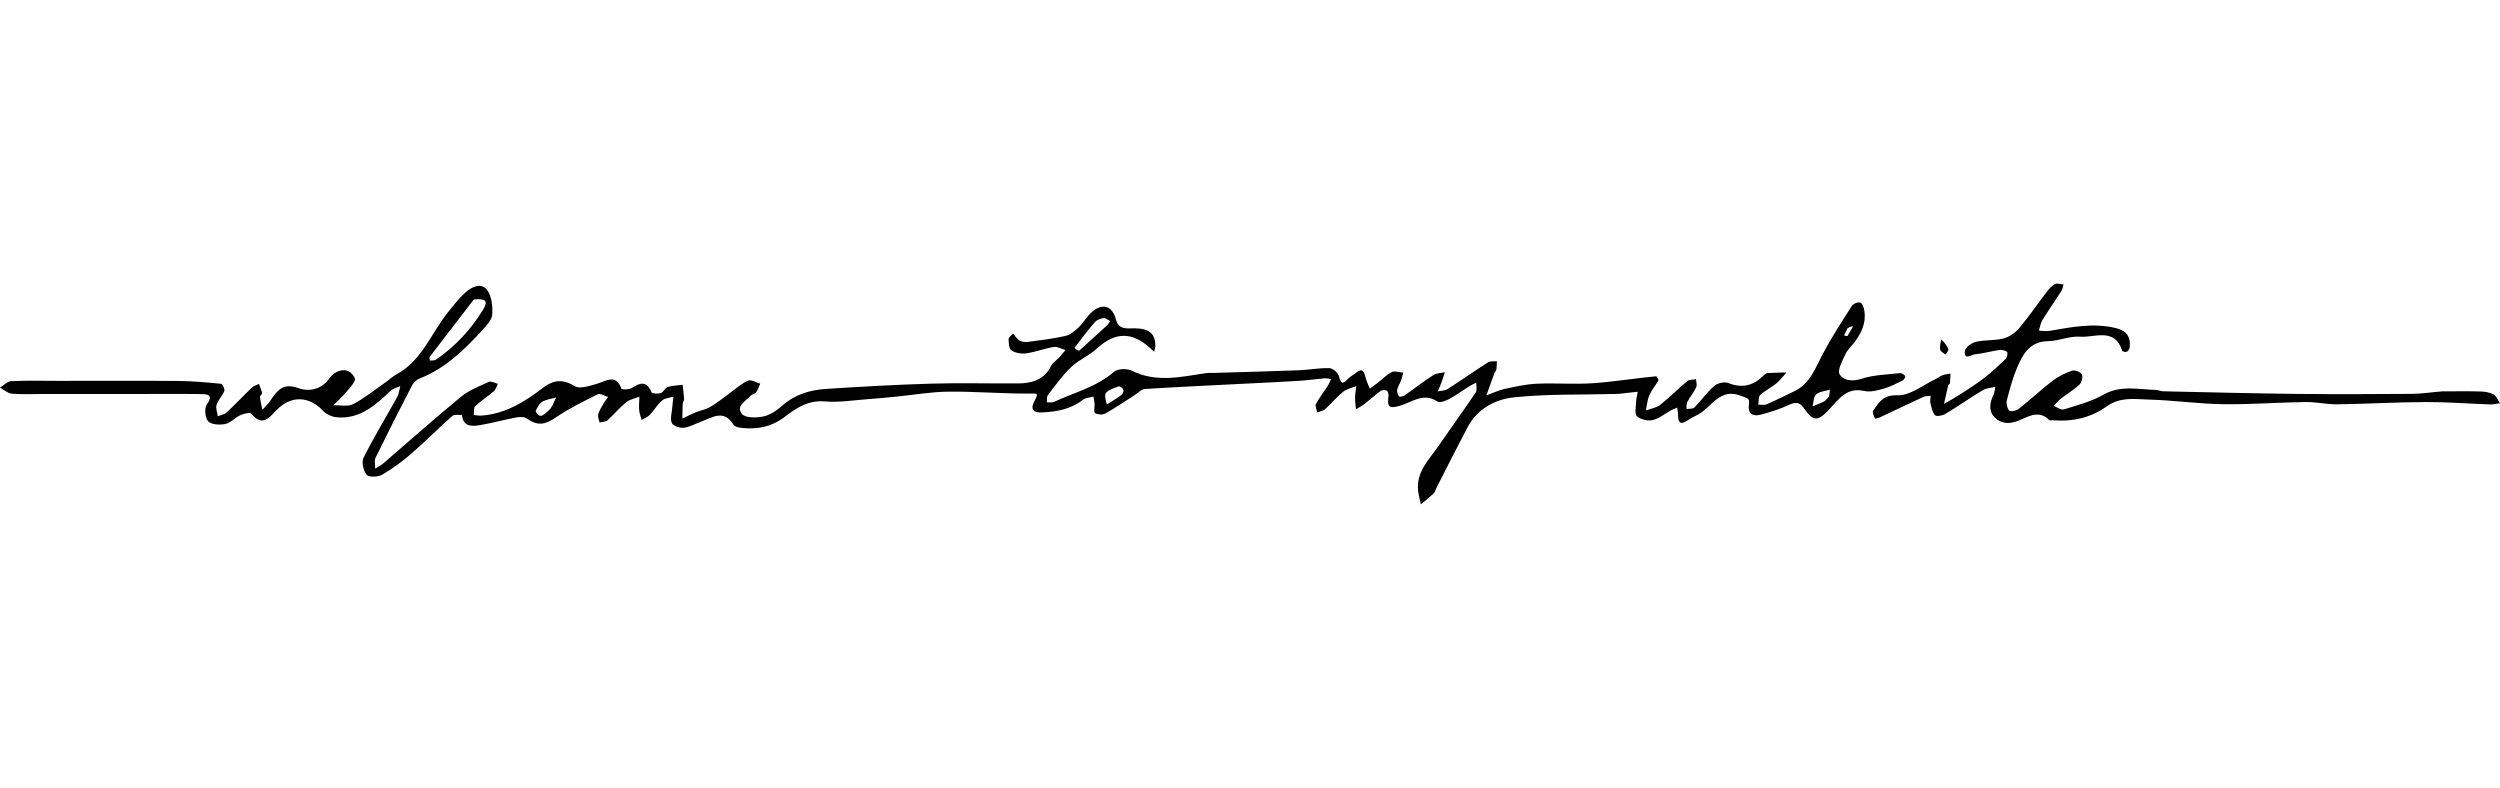
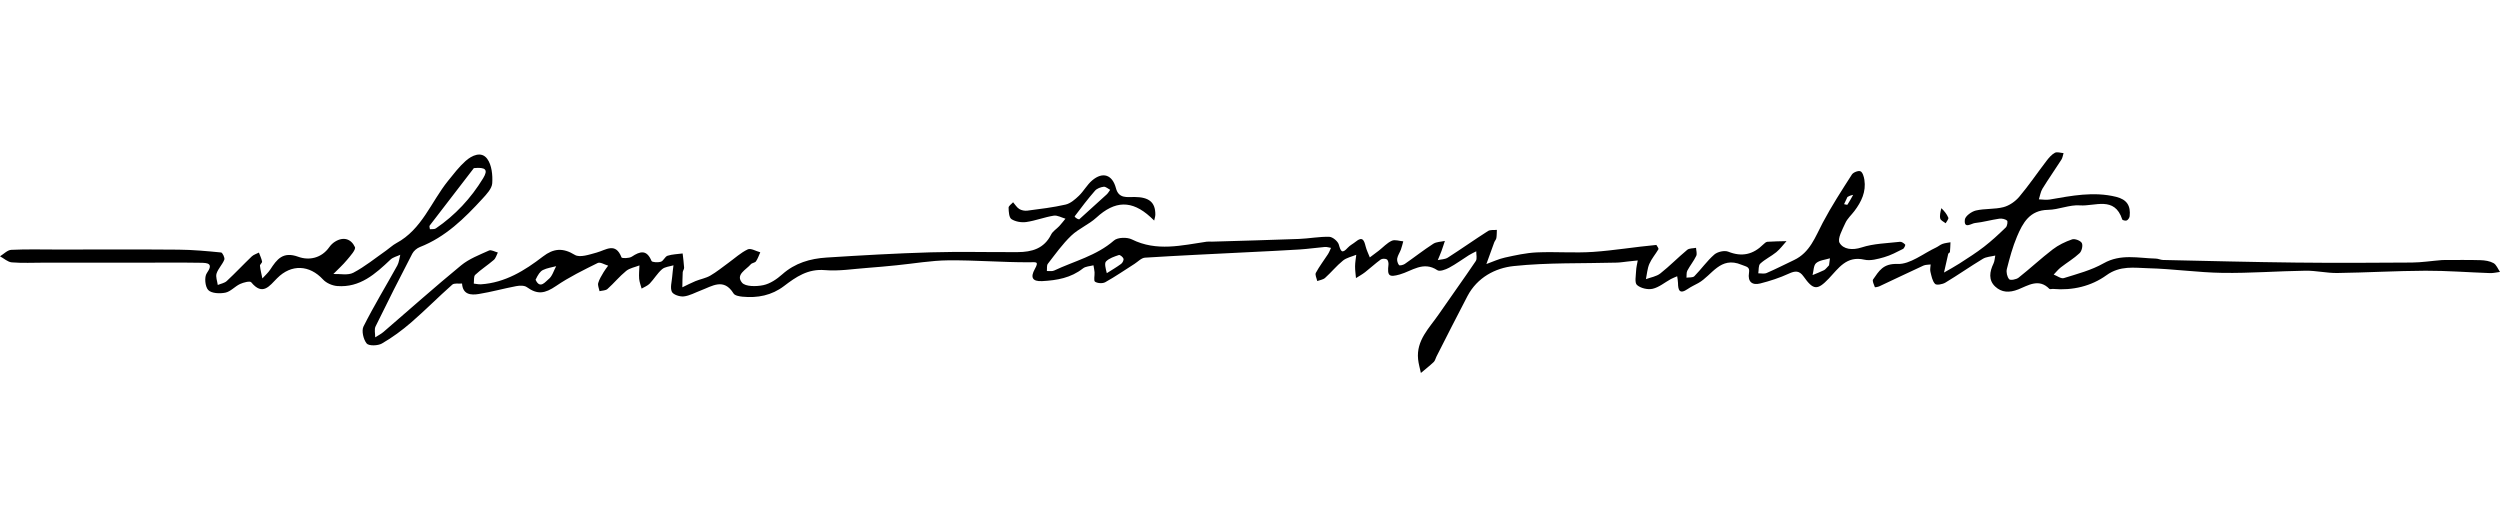
- <svg xmlns="http://www.w3.org/2000/svg" version="1.1" id="Contours" x="0px" y="0px" width="951.895px" height="300px" viewBox="0 -0 951.895 84.023" enable-background="new 0 0 951.895 951.895" xml:space="preserve" stroke="black" fill="none" stroke-linecap="round" stroke-linejoin="round">
+ <svg xmlns="http://www.w3.org/2000/svg" version="1.1" id="Contours" x="0px" y="0px" width="951.895px" height="200px" viewBox="0 -0 951.895 84.023" enable-background="new 0 0 951.895 951.895" xml:space="preserve" stroke="black" fill="none" stroke-linecap="round" stroke-linejoin="round">
  <path class="selected" fill="#000000" opacity="1" stroke="none" d=" M630.675 35.273 C631.121 35.994 631.619 36.642 631.463 36.908 C630.359 38.799 628.86 40.499 628.003 42.483 C627.229 44.275 627.109 46.349 626.701 48.299 C628.546 47.603 630.698 47.297 632.175 46.134 C635.74 43.33 638.922 40.044 642.417 37.144 C643.206 36.489 644.642 36.612 645.78 36.377 C645.828 37.414 646.247 38.628 645.851 39.452 C644.911 41.41 643.488 43.132 642.465 45.058 C642.071 45.8 642.233 46.837 642.142 47.739 C643.162 47.575 644.554 47.776 645.138 47.183 C647.759 44.52 649.931 41.379 652.726 38.939 C653.948 37.873 656.599 37.263 658.041 37.841 C663.29 39.945 667.549 38.891 671.412 35.06 C671.848 34.628 672.432 34.106 672.978 34.067 C675.389 33.898 677.81 33.891 680.227 33.825 C678.945 35.238 677.806 36.827 676.346 38.023 C674.409 39.611 672.041 40.703 670.227 42.4 C669.482 43.097 669.699 44.819 669.478 46.075 C670.542 46.058 671.744 46.357 672.646 45.967 C676.181 44.437 679.616 42.676 683.098 41.025 C689.17 38.147 691.155 32.249 694.012 26.835 C697.349 20.51 701.268 14.484 705.131 8.454 C705.665 7.62 707.6 6.881 708.385 7.229 C709.212 7.597 709.697 9.28 709.879 10.458 C710.584 15.012 708.743 18.837 706.085 22.356 C704.93 23.885 703.4 25.232 702.633 26.929 C701.516 29.4 699.515 32.968 700.453 34.523 C701.898 36.918 705.217 37.401 708.821 36.226 C713.437 34.721 718.528 34.641 723.43 34.081 C724.068 34.008 724.917 34.616 725.414 35.147 C725.57 35.314 725.045 36.562 724.573 36.798 C722.235 37.968 719.887 39.236 717.393 39.945 C714.966 40.635 712.192 41.418 709.862 40.885 C703.02 39.321 700.062 44.153 696.324 48.073 C691.951 52.658 690.414 52.497 686.72 47.275 C685.103 44.989 683.533 45.083 681.118 46.195 C677.634 47.8 673.919 49.008 670.192 49.95 C667.159 50.716 665.391 49.287 665.942 45.933 C666.339 43.516 665.023 43.628 663.122 42.83 C654.945 39.399 651.87 46.902 646.671 49.777 C645.315 50.526 643.885 51.168 642.616 52.044 C639.491 54.201 638.94 52.486 638.91 49.736 C638.901 48.889 638.71 48.045 638.602 47.199 C637.797 47.553 636.962 47.85 636.194 48.27 C633.882 49.537 631.722 51.398 629.258 51.969 C627.408 52.398 624.676 51.758 623.292 50.523 C622.33 49.665 622.891 46.986 622.959 45.127 C623.007 43.806 623.365 42.497 623.585 41.182 C622.349 41.311 621.114 41.44 619.878 41.57 C618.441 41.72 617.007 41.968 615.566 42.007 C602.484 42.366 589.323 41.953 576.348 43.317 C569.319 44.056 562.473 47.684 558.766 54.714 C554.733 62.364 550.864 70.101 546.928 77.803 C546.577 78.489 546.419 79.361 545.895 79.855 C544.341 81.323 542.65 82.644 541.012 84.023 C540.65 82.287 540.134 80.568 539.952 78.815 C539.201 71.552 544.257 66.886 547.865 61.615 C552.499 54.848 557.334 48.218 561.909 41.412 C562.502 40.529 562.061 38.952 562.099 37.696 C561.156 38.19 560.176 38.624 559.278 39.188 C556.761 40.771 554.36 42.564 551.745 43.957 C550.416 44.665 548.187 45.493 547.283 44.89 C541.914 41.313 537.607 45.208 532.97 46.516 C528.873 47.672 528.156 47.095 528.676 42.726 C528.753 42.074 528.476 40.987 528.029 40.76 C527.403 40.444 526.245 40.446 525.699 40.842 C523.639 42.337 521.769 44.091 519.758 45.658 C518.679 46.499 517.456 47.155 516.298 47.895 C516.174 46.389 515.94 44.883 515.957 43.379 C515.972 41.925 516.244 40.475 516.404 39.022 C514.699 39.734 512.727 40.116 511.348 41.231 C508.9 43.211 506.882 45.714 504.532 47.829 C503.785 48.502 502.557 48.64 501.549 49.023 C501.341 47.966 500.625 46.638 501.018 45.904 C502.346 43.425 504.093 41.173 505.625 38.799 C506.105 38.055 506.411 37.199 506.797 36.395 C506.016 36.271 505.221 35.986 504.454 36.05 C501.254 36.318 498.07 36.796 494.867 37 C488.454 37.409 482.033 37.695 475.615 38.021 C462.393 38.692 449.168 39.29 435.957 40.121 C434.583 40.207 433.287 41.645 431.971 42.482 C428.276 44.83 424.666 47.328 420.849 49.457 C419.832 50.024 417.909 49.908 416.945 49.276 C416.355 48.89 416.847 46.922 416.762 45.671 C416.701 44.783 416.487 43.905 416.341 43.023 C414.996 43.396 413.364 43.407 412.355 44.204 C407.761 47.835 402.434 48.75 396.832 49.047 C392.947 49.252 392.326 47.527 393.991 44.495 C395.686 41.409 394.591 41.867 391.818 41.876 C381.569 41.911 371.315 41.041 361.068 41.136 C354.507 41.197 347.957 42.37 341.399 43.017 C337.707 43.381 334.014 43.746 330.315 44.009 C324.9 44.395 319.426 45.318 314.075 44.861 C307.616 44.309 303.115 47.424 298.511 50.931 C293.822 54.505 288.444 55.532 282.714 54.981 C281.521 54.866 279.807 54.568 279.304 53.754 C275.578 47.718 271.173 50.968 266.851 52.596 C264.688 53.41 262.568 54.633 260.341 54.876 C258.843 55.04 256.326 54.212 255.818 53.111 C255.102 51.557 255.787 49.337 255.936 47.407 C256.049 45.943 256.262 44.487 256.43 43.027 C254.958 43.495 253.162 43.588 252.089 44.516 C250.29 46.073 249.046 48.251 247.381 49.989 C246.572 50.833 245.34 51.274 244.3 51.897 C243.973 50.642 243.463 49.4 243.363 48.127 C243.231 46.454 243.421 44.757 243.473 43.07 C241.766 43.745 239.773 44.068 238.414 45.171 C235.864 47.244 233.757 49.855 231.294 52.049 C230.597 52.67 229.303 52.622 228.283 52.88 C228.085 51.84 227.523 50.702 227.772 49.782 C228.166 48.324 229.057 46.987 229.825 45.648 C230.326 44.775 230.981 43.989 231.567 43.165 C230.225 42.784 228.527 41.683 227.6 42.141 C222.19 44.817 216.714 47.496 211.746 50.887 C207.451 53.818 204.659 54.261 200.601 51.345 C199.64 50.653 197.857 50.715 196.552 50.961 C191.79 51.86 187.102 53.176 182.324 53.952 C179.324 54.44 176.213 54.245 175.925 49.97 C174.657 50.089 172.961 49.723 172.19 50.405 C166.894 55.087 161.923 60.14 156.581 64.766 C153.12 67.763 149.372 70.524 145.416 72.806 C143.881 73.692 140.417 73.78 139.609 72.787 C138.354 71.243 137.586 67.944 138.415 66.297 C142.383 58.407 146.998 50.845 151.275 43.107 C151.94 41.904 152.044 40.392 152.407 39.023 C151.154 39.616 149.645 39.94 148.687 40.846 C142.925 46.298 137.078 51.609 128.391 50.922 C126.517 50.774 124.257 49.8 123.007 48.441 C117.854 42.839 110.927 42.48 105.508 47.956 C102.594 50.9 99.996 54.783 95.65 49.491 C95.171 48.908 92.703 49.546 91.403 50.147 C89.434 51.058 87.804 53.04 85.802 53.446 C83.697 53.873 80.532 53.741 79.295 52.45 C78.085 51.188 77.734 47.457 78.74 46.035 C81.398 42.274 79.018 42.108 76.495 42.067 C68.941 41.944 61.384 42.023 53.828 42.023 C41.44 42.023 29.052 42.023 16.664 42.023 C12.607 42.023 8.533 42.242 4.503 41.911 C2.949 41.784 1.498 40.406 0 39.597 C1.428 38.739 2.823 37.211 4.289 37.14 C10.165 36.855 16.062 37.023 21.951 37.023 C37.282 37.023 52.613 36.937 67.942 37.068 C73.363 37.115 78.787 37.611 84.185 38.145 C84.718 38.198 85.68 40.187 85.412 40.876 C84.688 42.734 83.073 44.266 82.462 46.14 C82.046 47.413 82.728 49.045 82.919 50.516 C84.077 50.029 85.484 49.81 86.348 49.007 C89.6 45.985 92.636 42.733 95.845 39.663 C96.568 38.971 97.66 38.664 98.583 38.18 C99.007 39.318 99.561 40.431 99.789 41.606 C99.878 42.067 98.928 42.704 98.982 43.203 C99.157 44.823 99.577 46.418 99.903 48.023 C100.911 46.904 102.082 45.893 102.895 44.647 C105.443 40.74 107.709 37.647 113.585 39.789 C117.616 41.259 122.383 40.381 125.388 36.098 C125.947 35.301 126.706 34.565 127.528 34.048 C130.76 32.014 133.7 32.949 135.137 36.081 C135.588 37.065 133.382 39.466 132.117 40.99 C130.535 42.897 128.669 44.568 126.925 46.341 C129.491 46.235 132.482 46.937 134.533 45.856 C138.96 43.523 142.911 40.284 147.043 37.396 C148.343 36.487 149.506 35.343 150.889 34.601 C160.668 29.358 164.128 18.906 170.564 10.913 C172.683 8.281 174.765 5.55 177.267 3.315 C179.658 1.179 183.287 -0.539 185.519 2.496 C187.248 4.848 187.625 8.691 187.42 11.794 C187.286 13.833 185.281 15.948 183.711 17.659 C176.836 25.156 169.634 32.265 159.87 36.077 C158.737 36.52 157.536 37.527 156.982 38.593 C152.216 47.773 147.536 56.999 142.998 66.294 C142.442 67.432 142.881 69.057 142.859 70.456 C143.919 69.773 145.078 69.204 146.025 68.39 C155.867 59.935 165.544 51.282 175.569 43.052 C178.616 40.552 182.536 39.057 186.191 37.4 C187.027 37.02 188.422 37.872 189.56 38.157 C189.061 39.112 188.781 40.319 188.024 40.975 C185.738 42.958 183.143 44.596 180.944 46.661 C180.293 47.273 180.554 48.856 180.396 49.994 C181.319 50.09 182.25 50.324 183.162 50.263 C192.33 49.653 199.741 45.056 206.752 39.663 C210.72 36.611 214.296 36.251 218.869 39.06 C220.763 40.224 224.45 38.925 227.167 38.182 C230.728 37.207 234.377 34.119 236.649 40.026 C236.799 40.413 239.556 40.405 240.552 39.748 C243.772 37.626 246.233 36.978 248.065 41.36 C248.293 41.905 250.543 42.012 251.645 41.661 C252.633 41.346 253.196 39.698 254.183 39.385 C256.004 38.807 257.999 38.777 259.921 38.518 C260.119 40.323 260.379 42.124 260.481 43.933 C260.513 44.506 259.984 45.094 259.951 45.688 C259.843 47.59 259.847 49.499 259.808 51.405 C261.475 50.611 263.111 49.741 264.817 49.043 C266.67 48.286 268.736 47.945 270.444 46.961 C272.873 45.561 275.065 43.745 277.35 42.095 C279.789 40.335 282.055 38.214 284.729 36.957 C285.883 36.415 287.872 37.65 289.481 38.078 C288.952 39.236 288.557 40.487 287.843 41.515 C287.453 42.075 286.334 42.098 285.869 42.641 C284.079 44.73 279.981 46.564 282.522 49.635 C283.813 51.195 288.007 51.141 290.63 50.588 C293.226 50.042 295.804 48.294 297.85 46.468 C302.716 42.128 308.526 40.471 314.713 40.076 C327.923 39.234 341.146 38.475 354.375 38.089 C365.421 37.766 376.484 38.063 387.539 38.005 C392.875 37.977 397.565 36.674 400.224 31.319 C400.856 30.046 402.314 29.197 403.332 28.097 C404.161 27.2 404.901 26.221 405.681 25.278 C404.188 24.86 402.61 23.906 401.219 24.128 C397.699 24.688 394.301 26.038 390.779 26.547 C388.944 26.812 386.654 26.428 385.135 25.456 C384.187 24.849 384.064 22.601 384.03 21.079 C384.015 20.407 385.138 19.709 385.744 19.023 C386.518 19.902 387.153 21.006 388.106 21.595 C388.948 22.115 390.182 22.346 391.179 22.215 C396.049 21.574 400.951 21.001 405.728 19.906 C407.586 19.48 409.338 17.949 410.791 16.558 C412.641 14.785 413.901 12.364 415.837 10.718 C419.902 7.263 423.556 8.526 424.906 13.674 C425.971 17.736 429.156 16.997 432.035 17.02 C437.537 17.064 439.916 19.046 439.904 23.68 C439.902 24.449 439.616 25.218 439.461 25.987 C438.99 25.539 438.526 25.083 438.046 24.645 C430.923 18.146 424.532 18.376 417.444 24.878 C414.57 27.514 410.686 29.064 407.877 31.752 C404.546 34.939 401.822 38.775 398.98 42.442 C398.488 43.077 398.712 44.269 398.606 45.203 C399.528 45.16 400.582 45.395 401.353 45.032 C409.04 41.408 417.496 39.403 424.174 33.569 C425.564 32.355 429.15 32.265 430.972 33.171 C440.44 37.879 449.933 35.425 459.471 34.035 C460.124 33.94 460.803 34.04 461.469 34.02 C472.495 33.69 483.524 33.411 494.547 32.993 C498.415 32.846 502.278 32.075 506.128 32.18 C507.419 32.214 509.402 33.866 509.77 35.151 C510.515 37.754 510.962 38.775 513.196 36.309 C514.031 35.387 515.246 34.822 516.222 34.014 C518.786 31.89 519.405 33.53 519.961 35.781 C520.321 37.239 521.022 38.612 521.57 40.023 C522.714 39.164 523.871 38.321 524.999 37.442 C526.641 36.161 528.107 34.516 529.946 33.679 C531.121 33.144 532.833 33.787 534.304 33.901 C534.011 34.941 533.783 36.006 533.409 37.016 C532.982 38.169 532.219 39.235 531.997 40.413 C531.846 41.217 532.176 42.302 532.687 42.95 C532.904 43.226 534.281 42.924 534.874 42.514 C538.515 39.993 542.005 37.245 545.719 34.842 C546.927 34.061 548.658 34.088 550.149 33.746 C549.724 35.022 549.33 36.309 548.865 37.571 C548.433 38.744 547.925 39.89 547.451 41.048 C548.727 40.755 550.206 40.78 551.245 40.115 C556.403 36.816 561.407 33.274 566.568 29.979 C567.433 29.426 568.805 29.666 569.943 29.54 C569.891 30.58 569.927 31.636 569.753 32.655 C569.654 33.235 569.149 33.733 568.936 34.308 C567.921 37.047 566.943 39.8 565.951 42.549 C568.305 41.707 570.602 40.61 573.023 40.08 C577.034 39.202 581.106 38.29 585.184 38.111 C592.335 37.795 599.537 38.411 606.669 37.919 C614.616 37.371 622.509 36.023 630.675 35.273 M180.425 6.023 C174.806 13.308 169.179 20.588 163.6 27.905 C163.389 28.182 163.652 28.821 163.694 29.291 C164.452 29.201 165.384 29.366 165.943 28.984 C173.328 23.938 179.289 17.547 183.951 9.898 C185.987 6.558 184.884 5.608 180.425 6.023 M410.925 25.523 C414.412 22.369 417.911 19.229 421.373 16.048 C421.904 15.56 422.263 14.886 422.701 14.298 C421.88 13.873 421.007 13.028 420.249 13.12 C419.086 13.262 417.68 13.769 416.942 14.614 C414.212 17.74 411.691 21.051 409.198 24.373 C409.081 24.529 409.993 25.455 410.925 25.523 M421.425 46.023 C423.26 44.855 425.149 43.762 426.895 42.474 C427.425 42.083 427.944 41.028 427.773 40.503 C427.571 39.882 426.44 38.975 426.02 39.115 C424.291 39.695 422.367 40.314 421.144 41.544 C420.445 42.248 420.958 44.156 421.425 46.023 M696.425 43.023 C696.538 42.135 696.651 41.248 696.763 40.361 C694.971 40.928 692.81 41.069 691.505 42.199 C690.497 43.072 690.562 45.185 690.149 46.746 C691.613 46.133 693.107 45.581 694.526 44.876 C695.08 44.601 695.464 43.984 696.425 43.023 M203.925 48.523 C205.642 52.311 207.762 49.14 208.854 48.32 C210.268 47.258 210.835 45.069 211.767 43.365 C210.082 43.822 208.287 44.057 206.747 44.812 C205.632 45.358 204.854 46.594 203.925 48.523 M703.425 17.023 C702.999 17.93 702.573 18.837 702.147 19.745 C702.592 19.819 703.333 20.089 703.434 19.935 C704.228 18.737 704.898 17.458 705.606 16.203 C705.046 16.31 704.486 16.416 703.425 17.023 z" />
  <path class="selected" fill="#000000" opacity="1" stroke="none" d=" M929.925 41.023 C935.091 41.023 939.759 40.931 944.42 41.071 C946.116 41.122 947.981 41.391 949.422 42.188 C950.528 42.799 951.091 44.395 951.895 45.553 C950.627 45.709 949.353 46.038 948.092 45.995 C939.897 45.716 931.704 45.061 923.513 45.094 C912.32 45.14 901.131 45.806 889.936 45.96 C885.914 46.015 881.878 45.03 877.856 45.086 C867.328 45.231 856.799 46.064 846.281 45.911 C836.829 45.773 827.398 44.382 817.942 44.142 C812.619 44.007 807.286 43.026 802.043 46.814 C796.283 50.976 789.149 52.683 781.771 52.028 C781.275 51.984 780.547 52.24 780.305 51.99 C776.312 47.866 772.143 50.748 768.501 52.194 C765.015 53.578 762.11 53.381 759.682 51.118 C757.059 48.672 757.538 45.451 759.038 42.358 C759.479 41.448 759.503 40.335 759.718 39.315 C758.129 39.709 756.33 39.753 754.989 40.559 C750.164 43.462 745.547 46.713 740.721 49.616 C739.631 50.271 737.342 50.691 736.788 50.104 C735.732 48.986 735.419 47.09 735.02 45.462 C734.809 44.603 735.064 43.629 735.109 42.706 C734.187 42.839 733.169 42.766 732.358 43.139 C726.757 45.715 721.204 48.395 715.62 51.005 C715.072 51.261 713.907 51.453 713.878 51.371 C713.529 50.393 712.796 48.973 713.2 48.403 C715.433 45.253 716.937 42.298 722.509 42.516 C727.312 42.704 732.291 38.528 737.179 36.252 C738.021 35.861 738.747 35.193 739.61 34.884 C740.577 34.537 741.638 34.453 742.658 34.255 C742.601 35.49 742.581 36.73 742.456 37.958 C742.43 38.215 741.869 38.397 741.803 38.674 C741.233 41.037 740.72 43.414 740.19 45.788 C742.153 44.648 744.165 43.586 746.067 42.353 C749.23 40.3 752.436 38.285 755.413 35.981 C758.345 33.713 761.082 31.175 763.745 28.59 C764.289 28.062 764.548 26.279 764.194 25.99 C763.473 25.404 762.199 25.141 761.231 25.281 C758.125 25.73 755.075 26.61 751.962 26.934 C750.64 27.072 747.711 29.37 748.135 25.629 C748.287 24.287 750.689 22.546 752.337 22.162 C755.757 21.366 759.465 21.759 762.85 20.879 C765.061 20.304 767.344 18.714 768.84 16.941 C772.52 12.579 775.728 7.822 779.205 3.285 C780.109 2.104 781.151 0.865 782.416 0.185 C783.251 -0.264 784.598 0.237 785.715 0.312 C785.452 1.145 785.352 2.082 784.898 2.793 C782.533 6.492 779.999 10.085 777.699 13.822 C776.964 15.017 776.763 16.541 776.317 17.914 C777.692 17.95 779.106 18.214 780.436 17.985 C788.818 16.543 797.131 14.852 805.708 16.954 C809.883 17.978 811.315 20.403 810.883 24.331 C810.818 24.927 810.304 25.696 809.785 25.95 C809.351 26.162 808.162 25.881 808.062 25.574 C805.144 16.56 797.603 20.639 791.969 20.21 C787.987 19.907 783.88 21.847 779.814 21.913 C772.819 22.027 770.205 26.867 768.003 32.053 C766.319 36.017 765.194 40.242 764.13 44.429 C763.824 45.635 764.22 47.447 765.015 48.336 C765.464 48.839 767.701 48.437 768.582 47.743 C772.999 44.261 777.119 40.399 781.581 36.98 C783.758 35.312 786.362 34.05 788.962 33.157 C789.986 32.805 792.146 33.614 792.656 34.527 C793.159 35.426 792.672 37.597 791.839 38.383 C789.674 40.428 787.042 41.969 784.676 43.813 C783.669 44.597 782.859 45.635 781.96 46.557 C783.257 47.045 784.772 48.231 785.814 47.905 C790.954 46.297 796.314 44.899 800.943 42.276 C807.515 38.551 814.166 40.322 820.849 40.471 C821.773 40.491 822.687 40.98 823.611 41 C840.467 41.364 857.323 41.802 874.181 41.989 C888.899 42.152 903.62 42.088 918.338 41.977 C922.036 41.949 925.73 41.356 929.925 41.023 z" />
  <path class="selected" fill="#000000" opacity="1" stroke="none" d=" M739.175 21.273 C740.259 22.3 741.26 23.508 741.835 24.894 C742.036 25.38 741.191 26.3 740.824 27.022 C740.105 26.436 738.947 25.96 738.767 25.239 C738.479 24.085 738.839 22.77 739.175 21.273 z" />
</svg>
